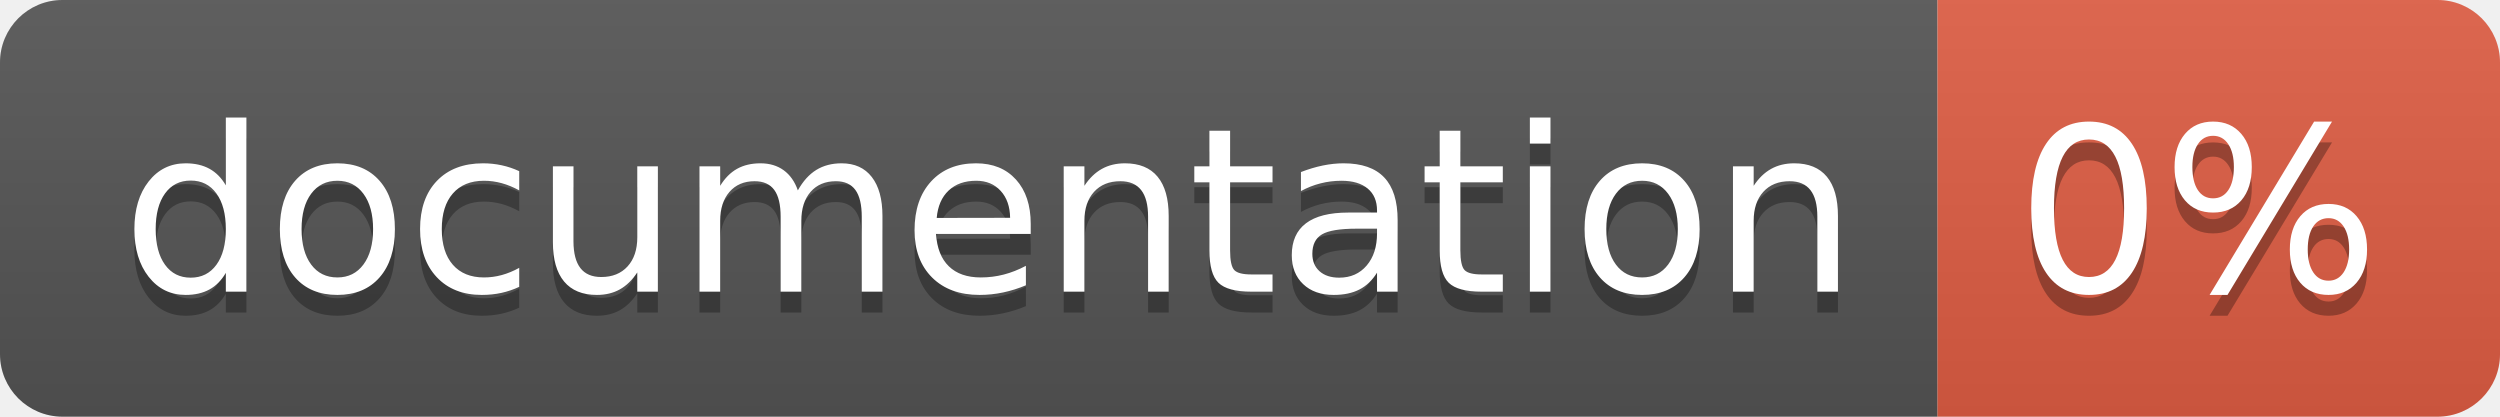
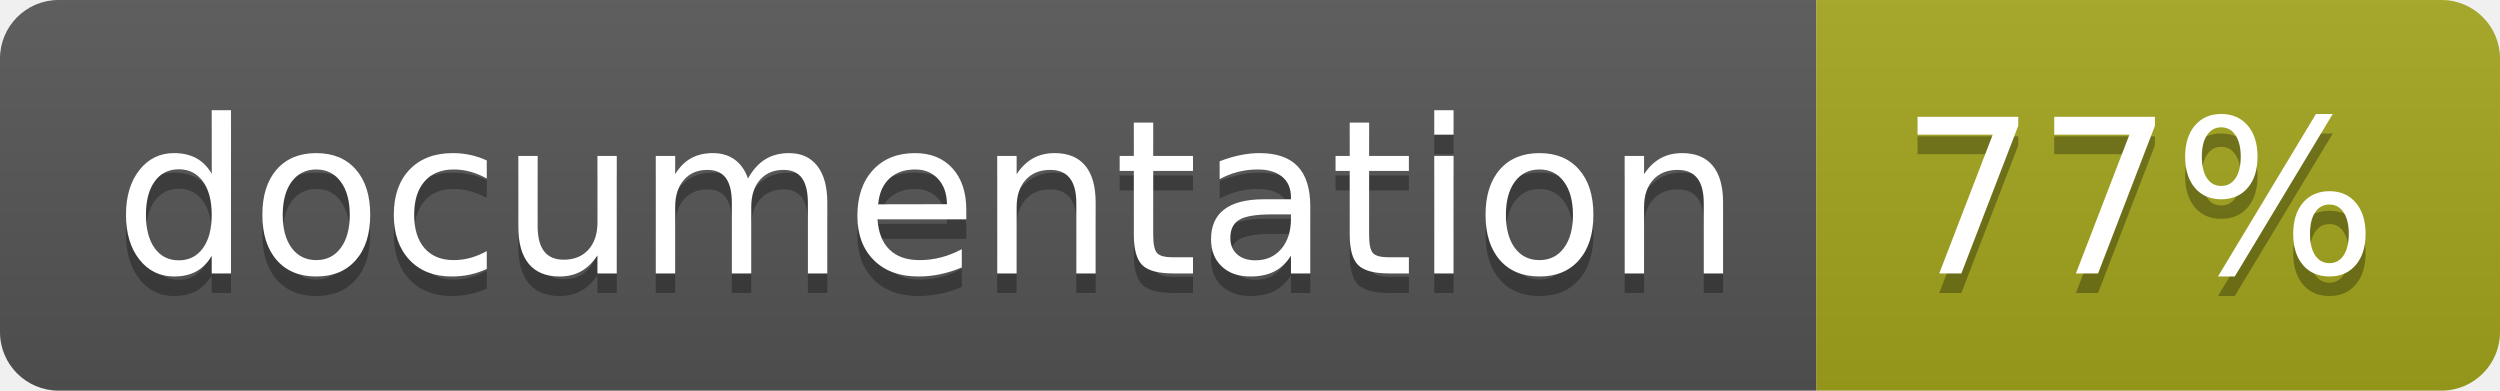
- <svg xmlns="http://www.w3.org/2000/svg" width="120" height="20">
+ <svg xmlns="http://www.w3.org/2000/svg" width="128" height="20">
  <linearGradient id="b" x2="0" y2="100%">
    <stop offset="0" stop-color="#bbb" stop-opacity=".1" />
    <stop offset="1" stop-opacity=".1" />
  </linearGradient>
  <clipPath id="a">
-     <rect width="120" height="20" rx="3" fill="#fff" />
+     <rect width="128" height="20" rx="3" fill="#fff" />
  </clipPath>
  <g clip-path="url(#a)">
    <path fill="#555" d="M0 0h93v20H0z" />
-     <path fill="#e05d44" d="M93 0h27v20H93z" />
-     <path fill="url(#b)" d="M0 0h120v20H0z" />
+     <path fill="#a4a61d" d="M93 0h35v20H93z" />
+     <path fill="url(#b)" d="M0 0h128v20H0z" />
  </g>
  <g fill="#fff" text-anchor="middle" font-family="DejaVu Sans,Verdana,Geneva,sans-serif" font-size="110">
    <text x="475" y="150" fill="#010101" fill-opacity=".3" transform="scale(.1)" textLength="830">
      documentation
    </text>
    <text x="475" y="140" transform="scale(.1)" textLength="830">
      documentation
    </text>
-     <text x="1055" y="150" fill="#010101" fill-opacity=".3" transform="scale(.1)" textLength="170">
-       0%
+     <text x="1095" y="150" fill="#010101" fill-opacity=".3" transform="scale(.1)" textLength="250">
+       77%
    </text>
-     <text x="1055" y="140" transform="scale(.1)" textLength="170">
-       0%
+     <text x="1095" y="140" transform="scale(.1)" textLength="250">
+       77%
    </text>
  </g>
</svg>
